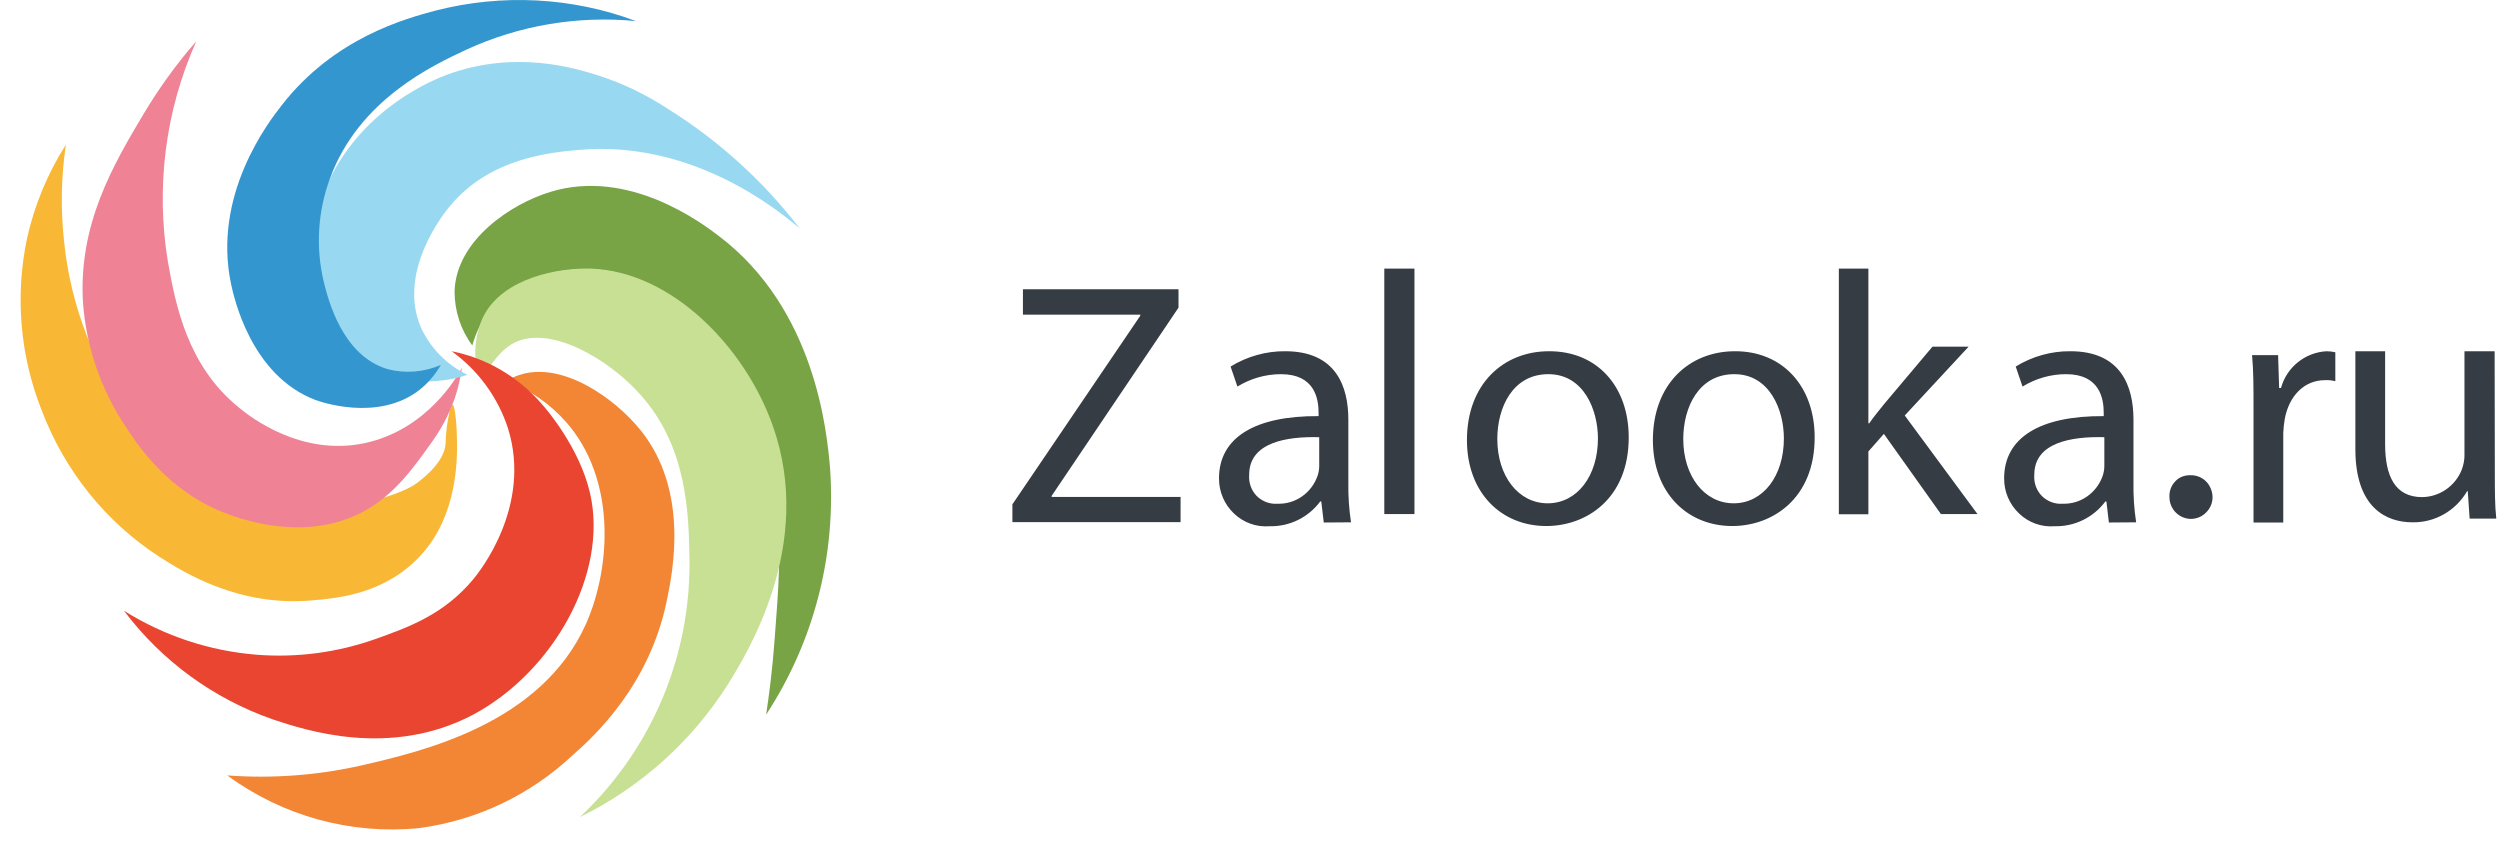
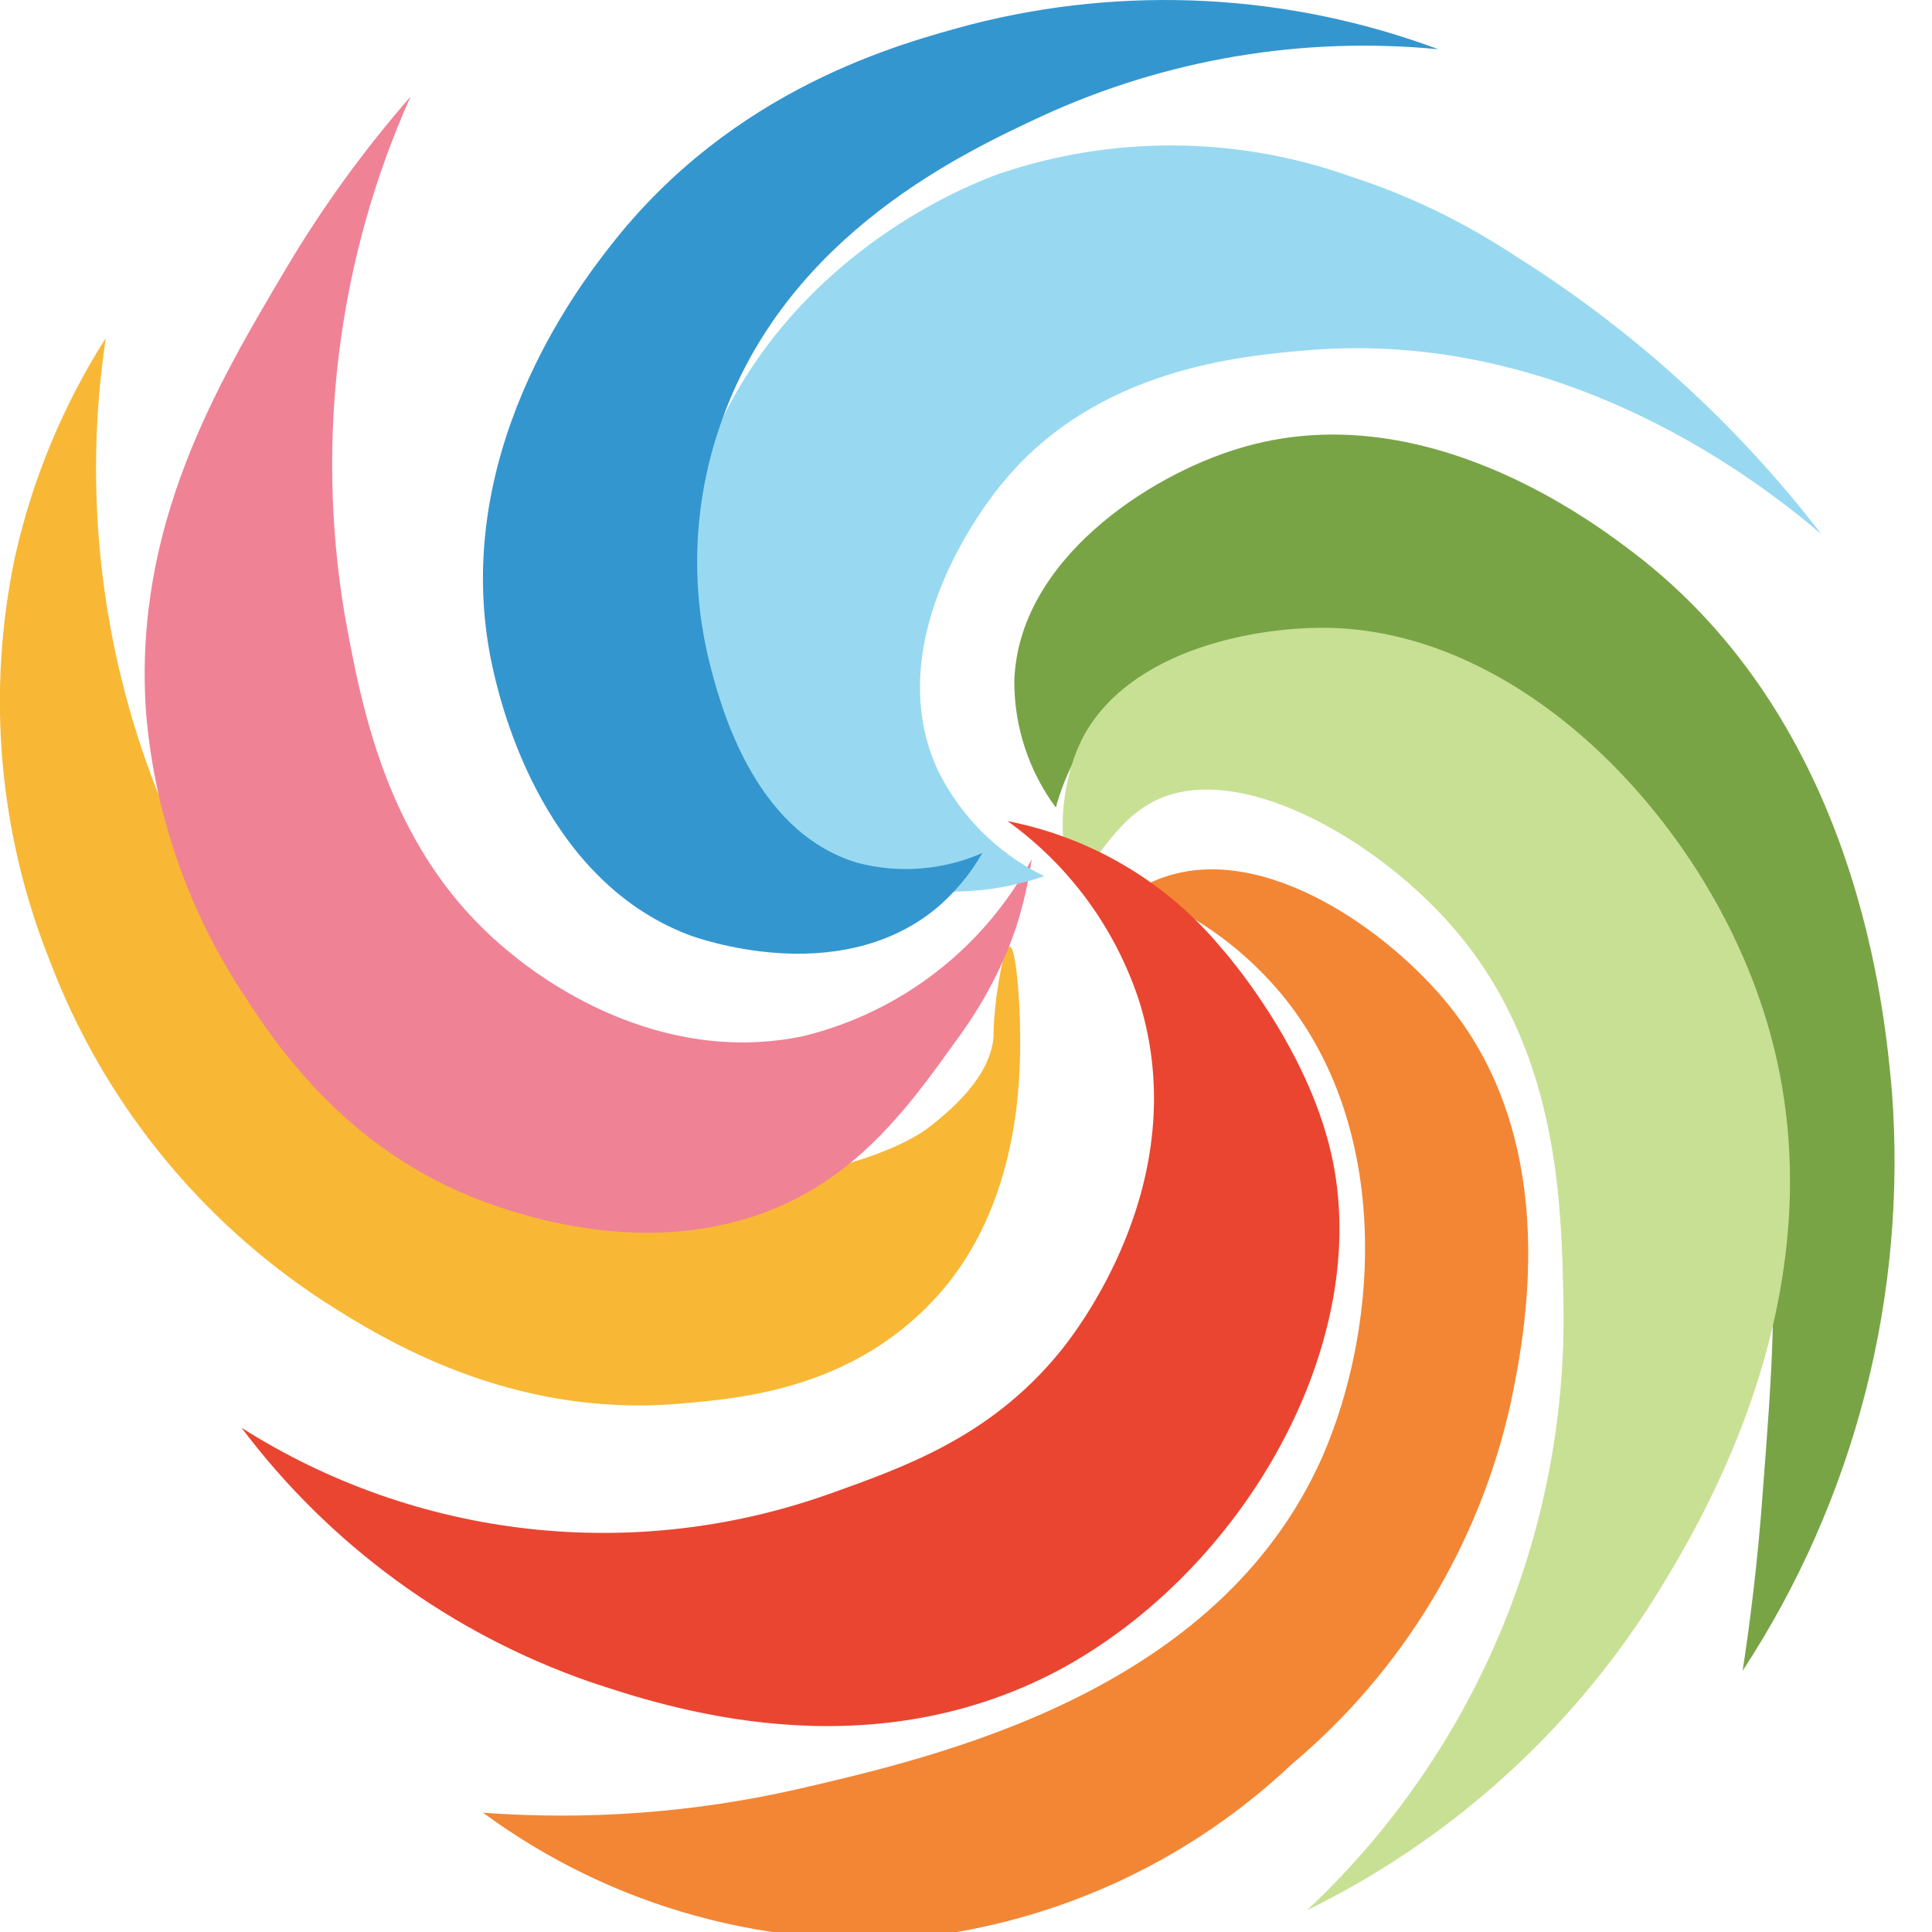
- <svg xmlns="http://www.w3.org/2000/svg" width="121" height="41" viewBox="0 0 121 41">
-   <path d="M49 24.41l6.19-9.13v-.05h-5.68V14h7.53v.89L50.9 24v.05h6.24v1.22H49zm15.07.88l-.12-1.02h-.05c-.58.78-1.49 1.22-2.45 1.2-.64.05-1.26-.17-1.73-.62a2.32 2.32 0 0 1-.72-1.7c0-1.96 1.72-3.03 4.82-3.01v-.16c0-.67-.18-1.87-1.82-1.87-.75 0-1.47.21-2.11.6l-.33-.97c.8-.49 1.72-.75 2.65-.74 2.45 0 3.05 1.7 3.05 3.31v3.03c-.01.65.03 1.3.13 1.94zm-.22-4.13c-1.59-.04-3.39.25-3.39 1.82-.03.38.1.75.36 1.02.27.27.64.41 1.01.38.87.03 1.65-.52 1.94-1.35.05-.15.08-.31.08-.47zM67 13h1.46v11.88H67zm7.84 12.46c-2.17 0-3.84-1.6-3.84-4.16 0-2.71 1.76-4.3 3.97-4.3 2.32-.01 3.86 1.69 3.86 4.17 0 2.97-2.05 4.29-3.99 4.29zm.07-1.1c1.42 0 2.43-1.32 2.43-3.14 0-1.37-.68-3.11-2.4-3.11-1.72 0-2.47 1.6-2.47 3.14 0 1.78 1.01 3.11 2.44 3.11zm8.93 1.1c-2.17 0-3.84-1.6-3.84-4.16 0-2.71 1.76-4.3 3.97-4.3 2.3-.01 3.86 1.69 3.86 4.17 0 2.97-2.05 4.29-3.99 4.29zm.07-1.1c1.42 0 2.43-1.32 2.43-3.14 0-1.37-.68-3.11-2.4-3.11-1.72 0-2.47 1.6-2.47 3.14 0 1.78 1.01 3.11 2.44 3.11zm6.52-3.87h.04c.19-.28.48-.63.71-.92l2.35-2.79h1.75l-3.09 3.33 3.52 4.77h-1.77L91.18 21l-.75.85v3.04H89V13h1.43zm11.64 4.8l-.12-1.02h-.05c-.58.78-1.49 1.22-2.45 1.2-.64.05-1.26-.17-1.73-.62a2.32 2.32 0 0 1-.72-1.7c0-1.96 1.72-3.03 4.82-3.01v-.16c0-.67-.18-1.87-1.82-1.87-.75 0-1.47.21-2.11.6l-.33-.97c.8-.49 1.72-.75 2.65-.74 2.45 0 3.05 1.7 3.05 3.31v3.03c-.01.65.03 1.3.13 1.94zm-.22-4.13c-1.59-.04-3.39.25-3.39 1.82-.03.38.1.75.36 1.02.27.27.64.41 1.01.38.87.03 1.65-.52 1.94-1.35.05-.15.08-.31.08-.47zm3.15 2.88c-.01-.28.09-.54.28-.74.18-.2.44-.3.71-.3.43-.02.83.22 1 .62.18.39.11.85-.19 1.16-.29.32-.75.42-1.14.26-.4-.16-.66-.55-.66-.98zm4.07-4.32c0-.95 0-1.78-.07-2.53h1.26l.05 1.59h.09a2.422 2.422 0 0 1 2.21-1.78c.14 0 .28.02.42.05v1.4c-.16-.04-.33-.06-.5-.05-1.02 0-1.75.78-1.95 1.89-.04.22-.06.45-.07.68v4.32h-1.44zm11.68 3.17c0 .85 0 1.57.07 2.21h-1.29l-.09-1.33h-.03c-.55.95-1.56 1.53-2.65 1.51-1.26 0-2.76-.7-2.76-3.54V17h1.44v4.49c0 1.54.47 2.57 1.79 2.57.85-.01 1.61-.54 1.92-1.33.09-.24.14-.5.13-.76V17h1.46z" fill="#363c44" />
-   <path d="M3.19 7c-.88 1.38-1.52 2.92-1.88 4.53-.59 2.8-.34 5.71.72 8.36 1.11 2.91 3.1 5.39 5.7 7.07 1.19.76 3.84 2.41 7.36 2.1 1.28-.11 3.58-.31 5.31-2.22 1.73-1.91 1.73-4.57 1.72-5.45 0-.68-.09-1.78-.21-1.79-.13 0-.23.7-.28 1.03-.03.27-.06.54-.06.82-.05.85-.93 1.57-1.3 1.86-1.26 1.02-6.57 2.36-11.11-.61-3.11-2.04-4.41-5.13-4.93-6.38-.59-1.49-.97-3.06-1.13-4.65-.17-1.56-.14-3.12.09-4.67z" fill="#f8b835" />
-   <path d="M6.94 5.53c-1.45 2.44-3.17 5.34-2.92 9.17.16 2.04.82 4.01 1.92 5.73.68 1.06 2.14 3.36 5.08 4.45.67.24 3.74 1.38 6.55-.11 1.48-.79 2.39-2.06 3.2-3.19.53-.71.96-1.49 1.25-2.33.16-.48.27-.97.34-1.46-.22.42-1.68 3.01-4.72 3.66-3.04.64-5.48-1.23-6.06-1.71-2.52-2.03-3.08-4.99-3.45-7.05C7.53 9.07 8 5.35 9.5 2c-.96 1.09-1.81 2.28-2.56 3.53z" fill="#f08295" />
-   <path d="M22.62 18.14a4.773 4.773 0 0 1-2.23-2.25c-1.2-2.72 1.11-5.59 1.39-5.92 1.95-2.35 4.91-2.6 6.31-2.72 5.34-.44 9.4 2.77 10.62 3.81a24.227 24.227 0 0 0-6.32-5.75c-1.06-.7-2.2-1.26-3.41-1.65-1.14-.36-4.02-1.26-7.33-.05-.59.22-4 1.54-5.73 5.13a7.594 7.594 0 0 0-.89 4.34c.08.64.37 3.03 2.49 4.46 2.28 1.54 4.81.71 5.1.6z" fill="#98d9f1" />
-   <path d="M30.78 1.02C27.68-.14 24.3-.31 21.09.51c-1.45.39-4.91 1.31-7.46 4.59-.64.82-3.37 4.35-2.44 8.68.13.58.94 4.39 4.08 5.58.17.06 3.03 1.1 5.06-.51.41-.33.75-.74 1.01-1.19-.82.36-1.74.43-2.6.2-2.17-.66-2.85-3.33-3.07-4.22-.4-1.67-.29-3.42.31-5.03 1.4-3.79 4.97-5.45 6.6-6.21 2.57-1.18 5.39-1.65 8.2-1.38z" fill="#3496cf" />
-   <path d="M22.86 16.72c-.56-.75-.86-1.67-.86-2.62.08-2.5 2.78-4.25 4.63-4.81 3.79-1.17 7.33 1.5 8.16 2.13 4.69 3.55 5.23 9.51 5.38 11.17.32 4.24-.77 8.46-3.09 12 .14-.92.31-2.2.42-3.75.18-2.36.34-4.32.06-6.5-.23-1.77-.56-4.43-2.41-7-.72-1.02-2.99-4.17-6.54-4.31-.42 0-3.18-.12-4.82 1.88-.43.53-.75 1.15-.93 1.81z" fill="#79a446" />
-   <path d="M28.06 39.55c1.85-1.73 3.29-3.87 4.2-6.24A16.8 16.8 0 0 0 33.37 27c-.04-2.13-.1-5.34-2.35-7.87-1.57-1.78-4.4-3.4-6.11-2.55-.95.47-1.29 1.57-1.64 1.44-.35-.13-.42-1.68.17-2.79.98-1.78 3.55-2.27 5.13-2.23 3.95.12 7.51 3.83 8.84 7.63 2.04 5.77-1.29 11.06-2.19 12.51a17.712 17.712 0 0 1-7.16 6.41z" fill="#c8e093" />
-   <path d="M11 37.53c2.68 1.97 5.99 2.88 9.29 2.55 2.79-.37 5.39-1.61 7.45-3.55 1.02-.9 3.7-3.35 4.54-7.49.28-1.36 1.08-5.27-1.26-8.2-1.26-1.57-3.82-3.38-5.89-2.69-.22.07-.42.17-.61.29 1.11.42 2.1 1.1 2.89 2 2.4 2.74 2.18 6.96.96 9.74-2.17 4.87-7.95 6.19-10.89 6.87-2.13.48-4.31.64-6.48.48z" fill="#f28635" />
-   <path d="M6 29.56c1.95 1.22 4.15 1.95 6.44 2.13 1.94.15 3.89-.11 5.73-.76 1.54-.55 3.31-1.17 4.74-2.9.31-.37 2.84-3.54 1.68-7.29A7.434 7.434 0 0 0 21.86 17c.71.14 1.39.38 2.03.71.91.47 1.72 1.12 2.39 1.91.1.11 1.77 2.02 2.28 4.26.89 3.87-1.77 8.63-5.66 10.71-4.02 2.12-8.13.75-9.69.23A15.31 15.31 0 0 1 6 29.56z" fill="#ea4531" />
+ <svg xmlns="http://www.w3.org/2000/svg" xmlns:xlink="http://www.w3.org/1999/xlink" width="40" height="40" viewBox="0 0 40 40">
+   <defs>
+     <path id="a" d="M62.19 16a14.21 14.21 0 0 0-1.88 4.53c-.59 2.8-.34 5.71.72 8.36a14.6 14.6 0 0 0 5.7 7.07c1.19.76 3.84 2.41 7.36 2.1 1.28-.11 3.58-.31 5.31-2.22 1.73-1.91 1.73-4.57 1.72-5.45 0-.68-.09-1.78-.21-1.79-.13 0-.23.7-.28 1.03-.03.27-.06.54-.06.82-.05.85-.93 1.57-1.3 1.86-1.26 1.02-6.57 2.36-11.11-.61-3.11-2.04-4.41-5.13-4.93-6.38A18.25 18.25 0 0 1 62.19 16z" />
+     <path id="b" d="M65.94 14.53c-1.45 2.44-3.17 5.34-2.92 9.17.16 2.04.82 4.01 1.92 5.73.68 1.06 2.14 3.36 5.08 4.45.67.24 3.74 1.38 6.55-.11 1.48-.79 2.39-2.06 3.2-3.19.53-.71.96-1.49 1.25-2.33.16-.48.27-.97.34-1.46a7.35 7.35 0 0 1-4.72 3.66c-3.04.64-5.48-1.23-6.06-1.71-2.52-2.03-3.08-4.99-3.45-7.05-.6-3.62-.13-7.34 1.37-10.69a24.06 24.06 0 0 0-2.56 3.53z" />
+     <path id="c" d="M81.62 27.14a4.77 4.77 0 0 1-2.23-2.25c-1.2-2.72 1.11-5.59 1.39-5.92 1.95-2.35 4.91-2.6 6.31-2.72 5.34-.44 9.4 2.77 10.62 3.81a24.23 24.23 0 0 0-6.32-5.75c-1.06-.7-2.2-1.26-3.41-1.65a11.08 11.08 0 0 0-7.33-.05c-.59.22-4 1.54-5.73 5.13a7.6 7.6 0 0 0-.89 4.34c.08.64.37 3.03 2.49 4.46a5.94 5.94 0 0 0 5.1.6z" />
+     <path id="d" d="M89.78 10.02a16.2 16.2 0 0 0-9.69-.51c-1.45.39-4.91 1.31-7.46 4.59-.64.82-3.37 4.35-2.44 8.68.13.58.94 4.39 4.08 5.58.17.06 3.03 1.1 5.06-.51.41-.33.75-.74 1.01-1.19-.82.36-1.74.43-2.6.2-2.17-.66-2.85-3.33-3.07-4.22a8.64 8.64 0 0 1 .31-5.03c1.4-3.79 4.97-5.45 6.6-6.21a15.96 15.96 0 0 1 8.2-1.38z" />
+     <path id="e" d="M81.86 25.72A4.38 4.38 0 0 1 81 23.1c.08-2.5 2.78-4.25 4.63-4.81 3.79-1.17 7.33 1.5 8.16 2.13 4.69 3.55 5.23 9.51 5.38 11.17.32 4.24-.77 8.46-3.09 12 .14-.92.31-2.2.42-3.75.18-2.36.34-4.32.06-6.5-.23-1.77-.56-4.43-2.41-7-.72-1.02-2.99-4.17-6.54-4.31-.42 0-3.18-.12-4.82 1.88a4.95 4.95 0 0 0-.93 1.81z" />
+     <path id="f" d="M87.06 48.55A16.8 16.8 0 0 0 92.37 36c-.04-2.13-.1-5.34-2.35-7.87-1.57-1.78-4.4-3.4-6.11-2.55-.95.47-1.29 1.57-1.64 1.44-.35-.13-.42-1.68.17-2.79.98-1.78 3.55-2.27 5.13-2.23 3.95.12 7.51 3.83 8.84 7.63 2.04 5.77-1.29 11.06-2.19 12.51a17.71 17.71 0 0 1-7.16 6.41z" />
+     <path id="g" d="M70 46.53a13.43 13.43 0 0 0 9.29 2.55 13.44 13.44 0 0 0 7.45-3.55 13.6 13.6 0 0 0 4.54-7.49c.28-1.36 1.08-5.27-1.26-8.2-1.26-1.57-3.82-3.38-5.89-2.69-.22.07-.42.17-.61.29 1.11.42 2.1 1.1 2.89 2 2.4 2.74 2.18 6.96.96 9.74-2.17 4.87-7.95 6.19-10.89 6.87-2.13.48-4.31.64-6.48.48z" />
+     <path id="h" d="M65 38.56a13.97 13.97 0 0 0 12.17 1.37c1.54-.55 3.31-1.17 4.74-2.9.31-.37 2.84-3.54 1.68-7.29A7.43 7.43 0 0 0 80.86 26a7.65 7.65 0 0 1 4.42 2.62c.1.11 1.77 2.02 2.28 4.26.89 3.87-1.77 8.63-5.66 10.71-4.02 2.12-8.13.75-9.69.23A15.31 15.31 0 0 1 65 38.56z" />
+   </defs>
+   <g transform="translate(-60 -9)">
+     <use fill="#f8b835" xlink:href="#a" />
+   </g>
+   <g transform="translate(-60 -9)">
+     <use fill="#f08295" xlink:href="#b" />
+   </g>
+   <g transform="translate(-60 -9)">
+     <use fill="#98d9f1" xlink:href="#c" />
+   </g>
+   <g transform="translate(-60 -9)">
+     <use fill="#3496cf" xlink:href="#d" />
+   </g>
+   <g transform="translate(-60 -9)">
+     <use fill="#79a446" xlink:href="#e" />
+   </g>
+   <g transform="translate(-60 -9)">
+     <use fill="#c8e093" xlink:href="#f" />
+   </g>
+   <g transform="translate(-60 -9)">
+     <use fill="#f28635" xlink:href="#g" />
+   </g>
+   <g transform="translate(-60 -9)">
+     <use fill="#ea4531" xlink:href="#h" />
+   </g>
</svg>
